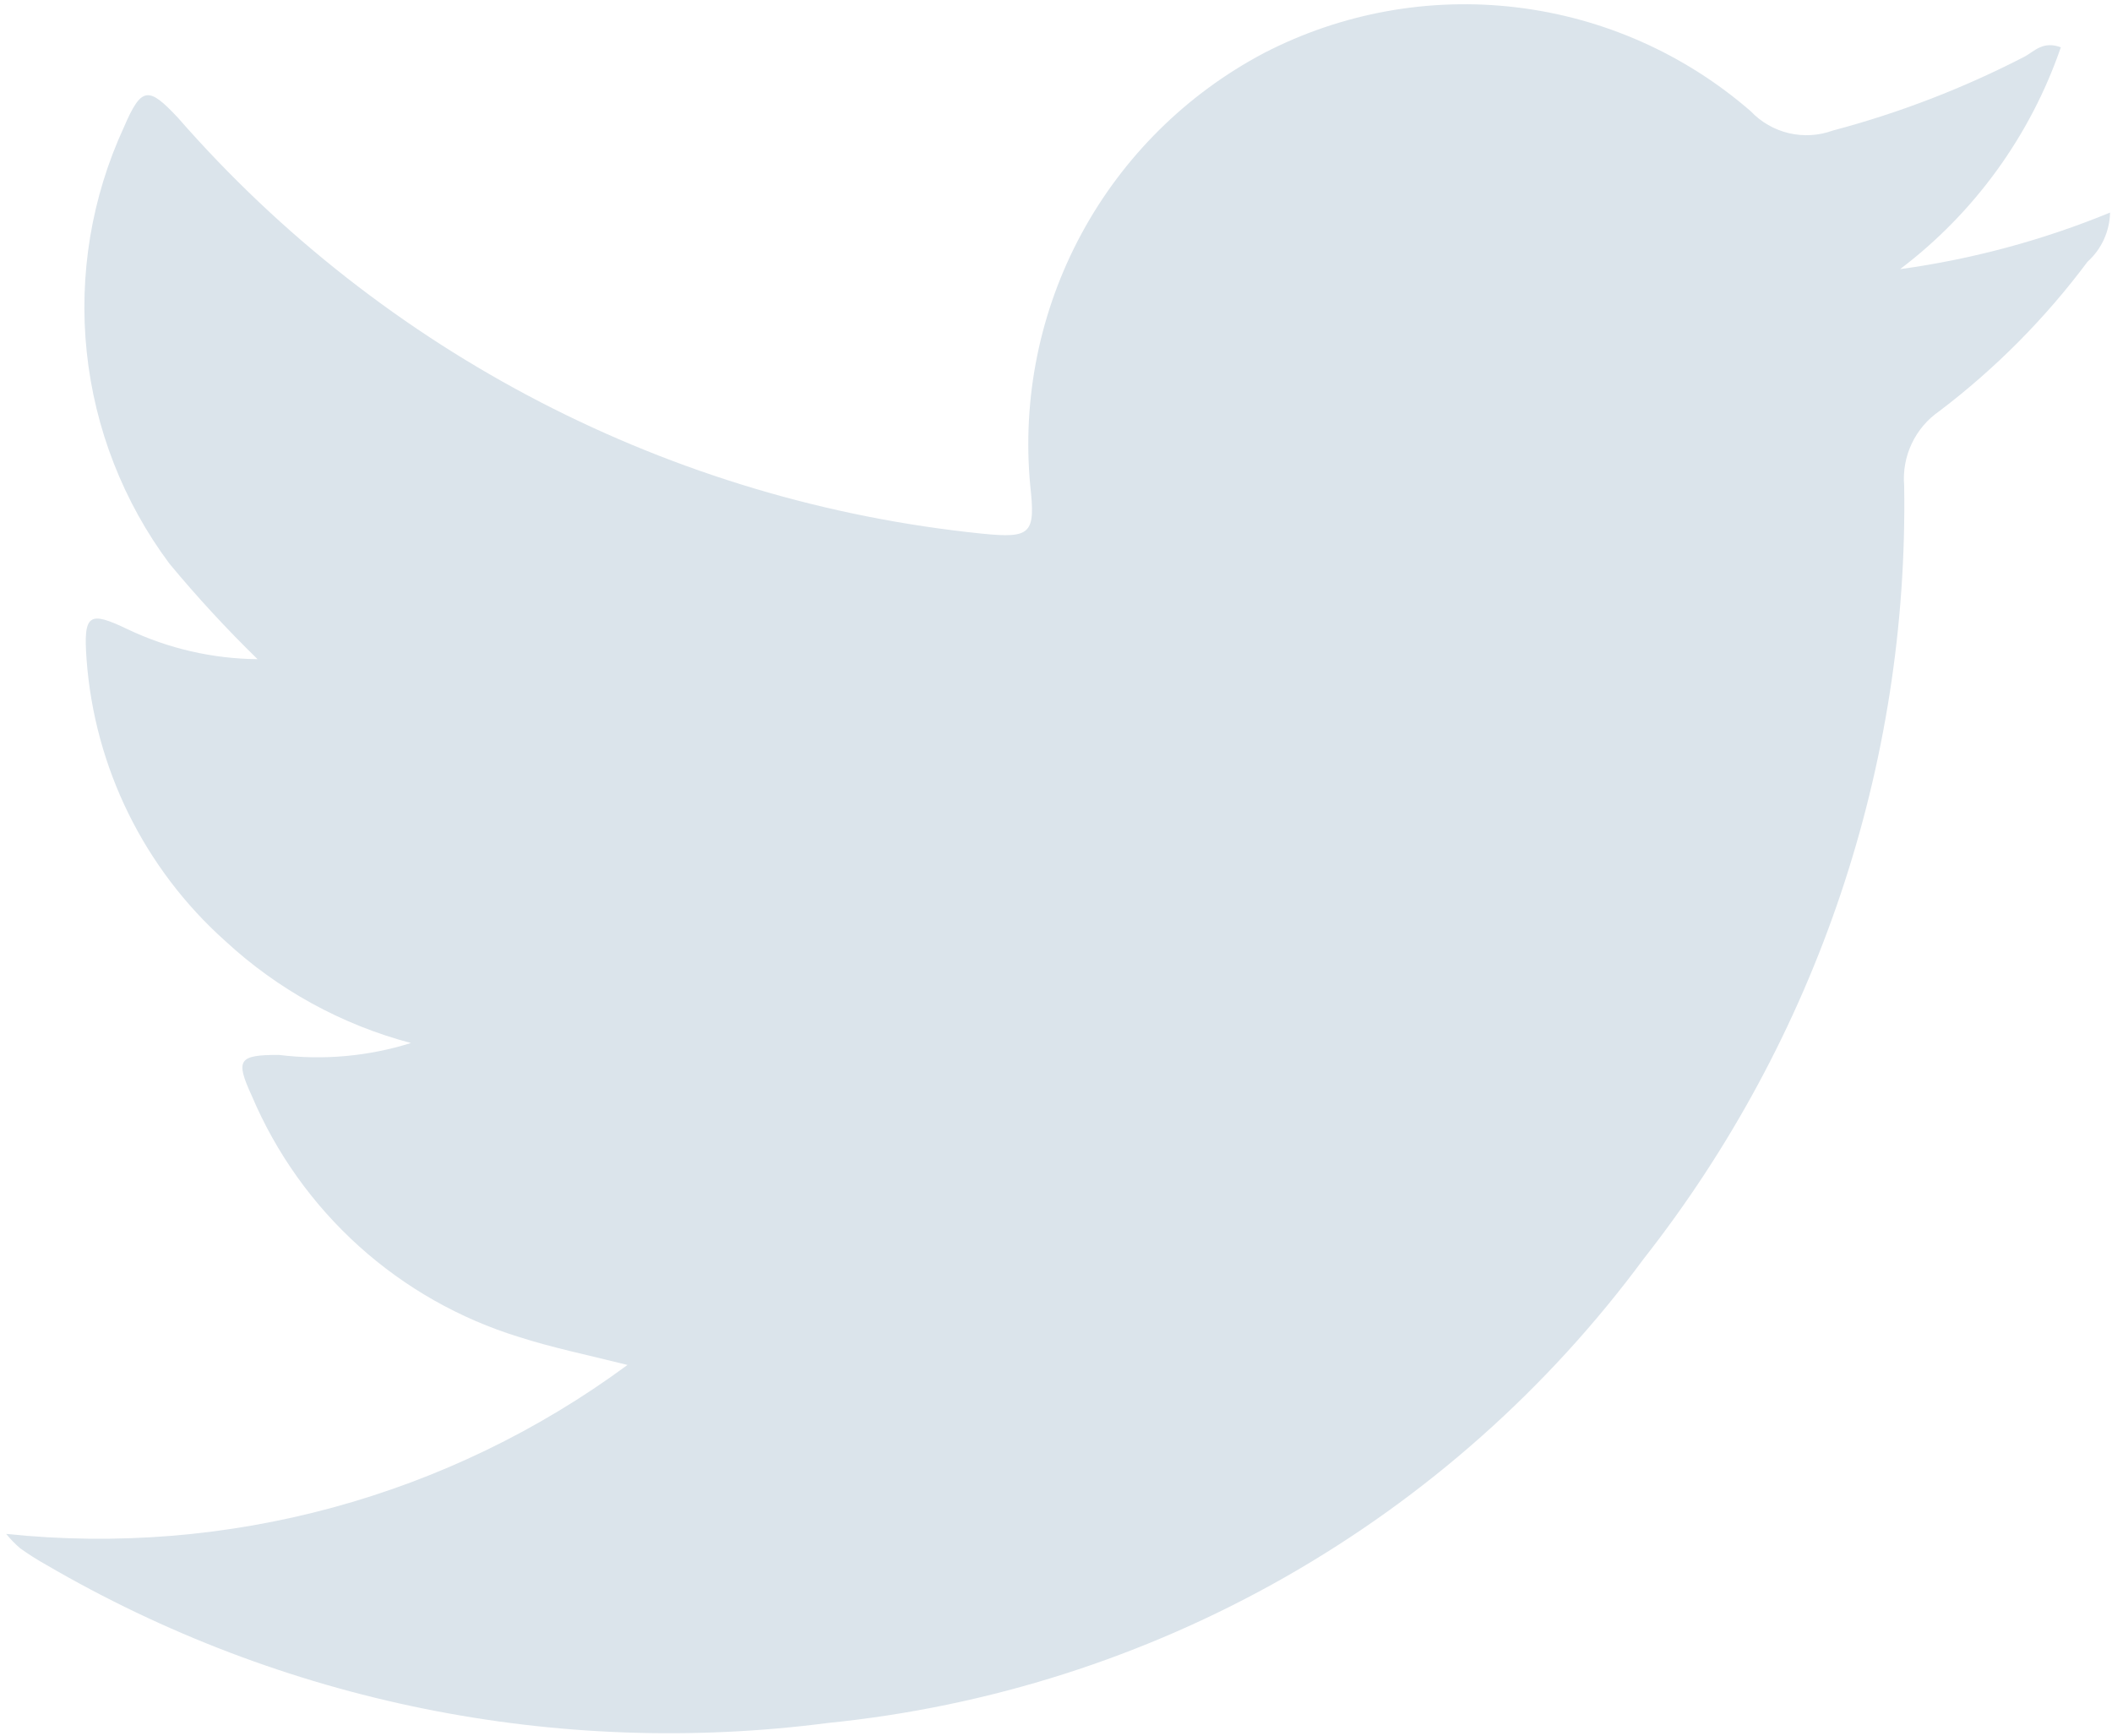
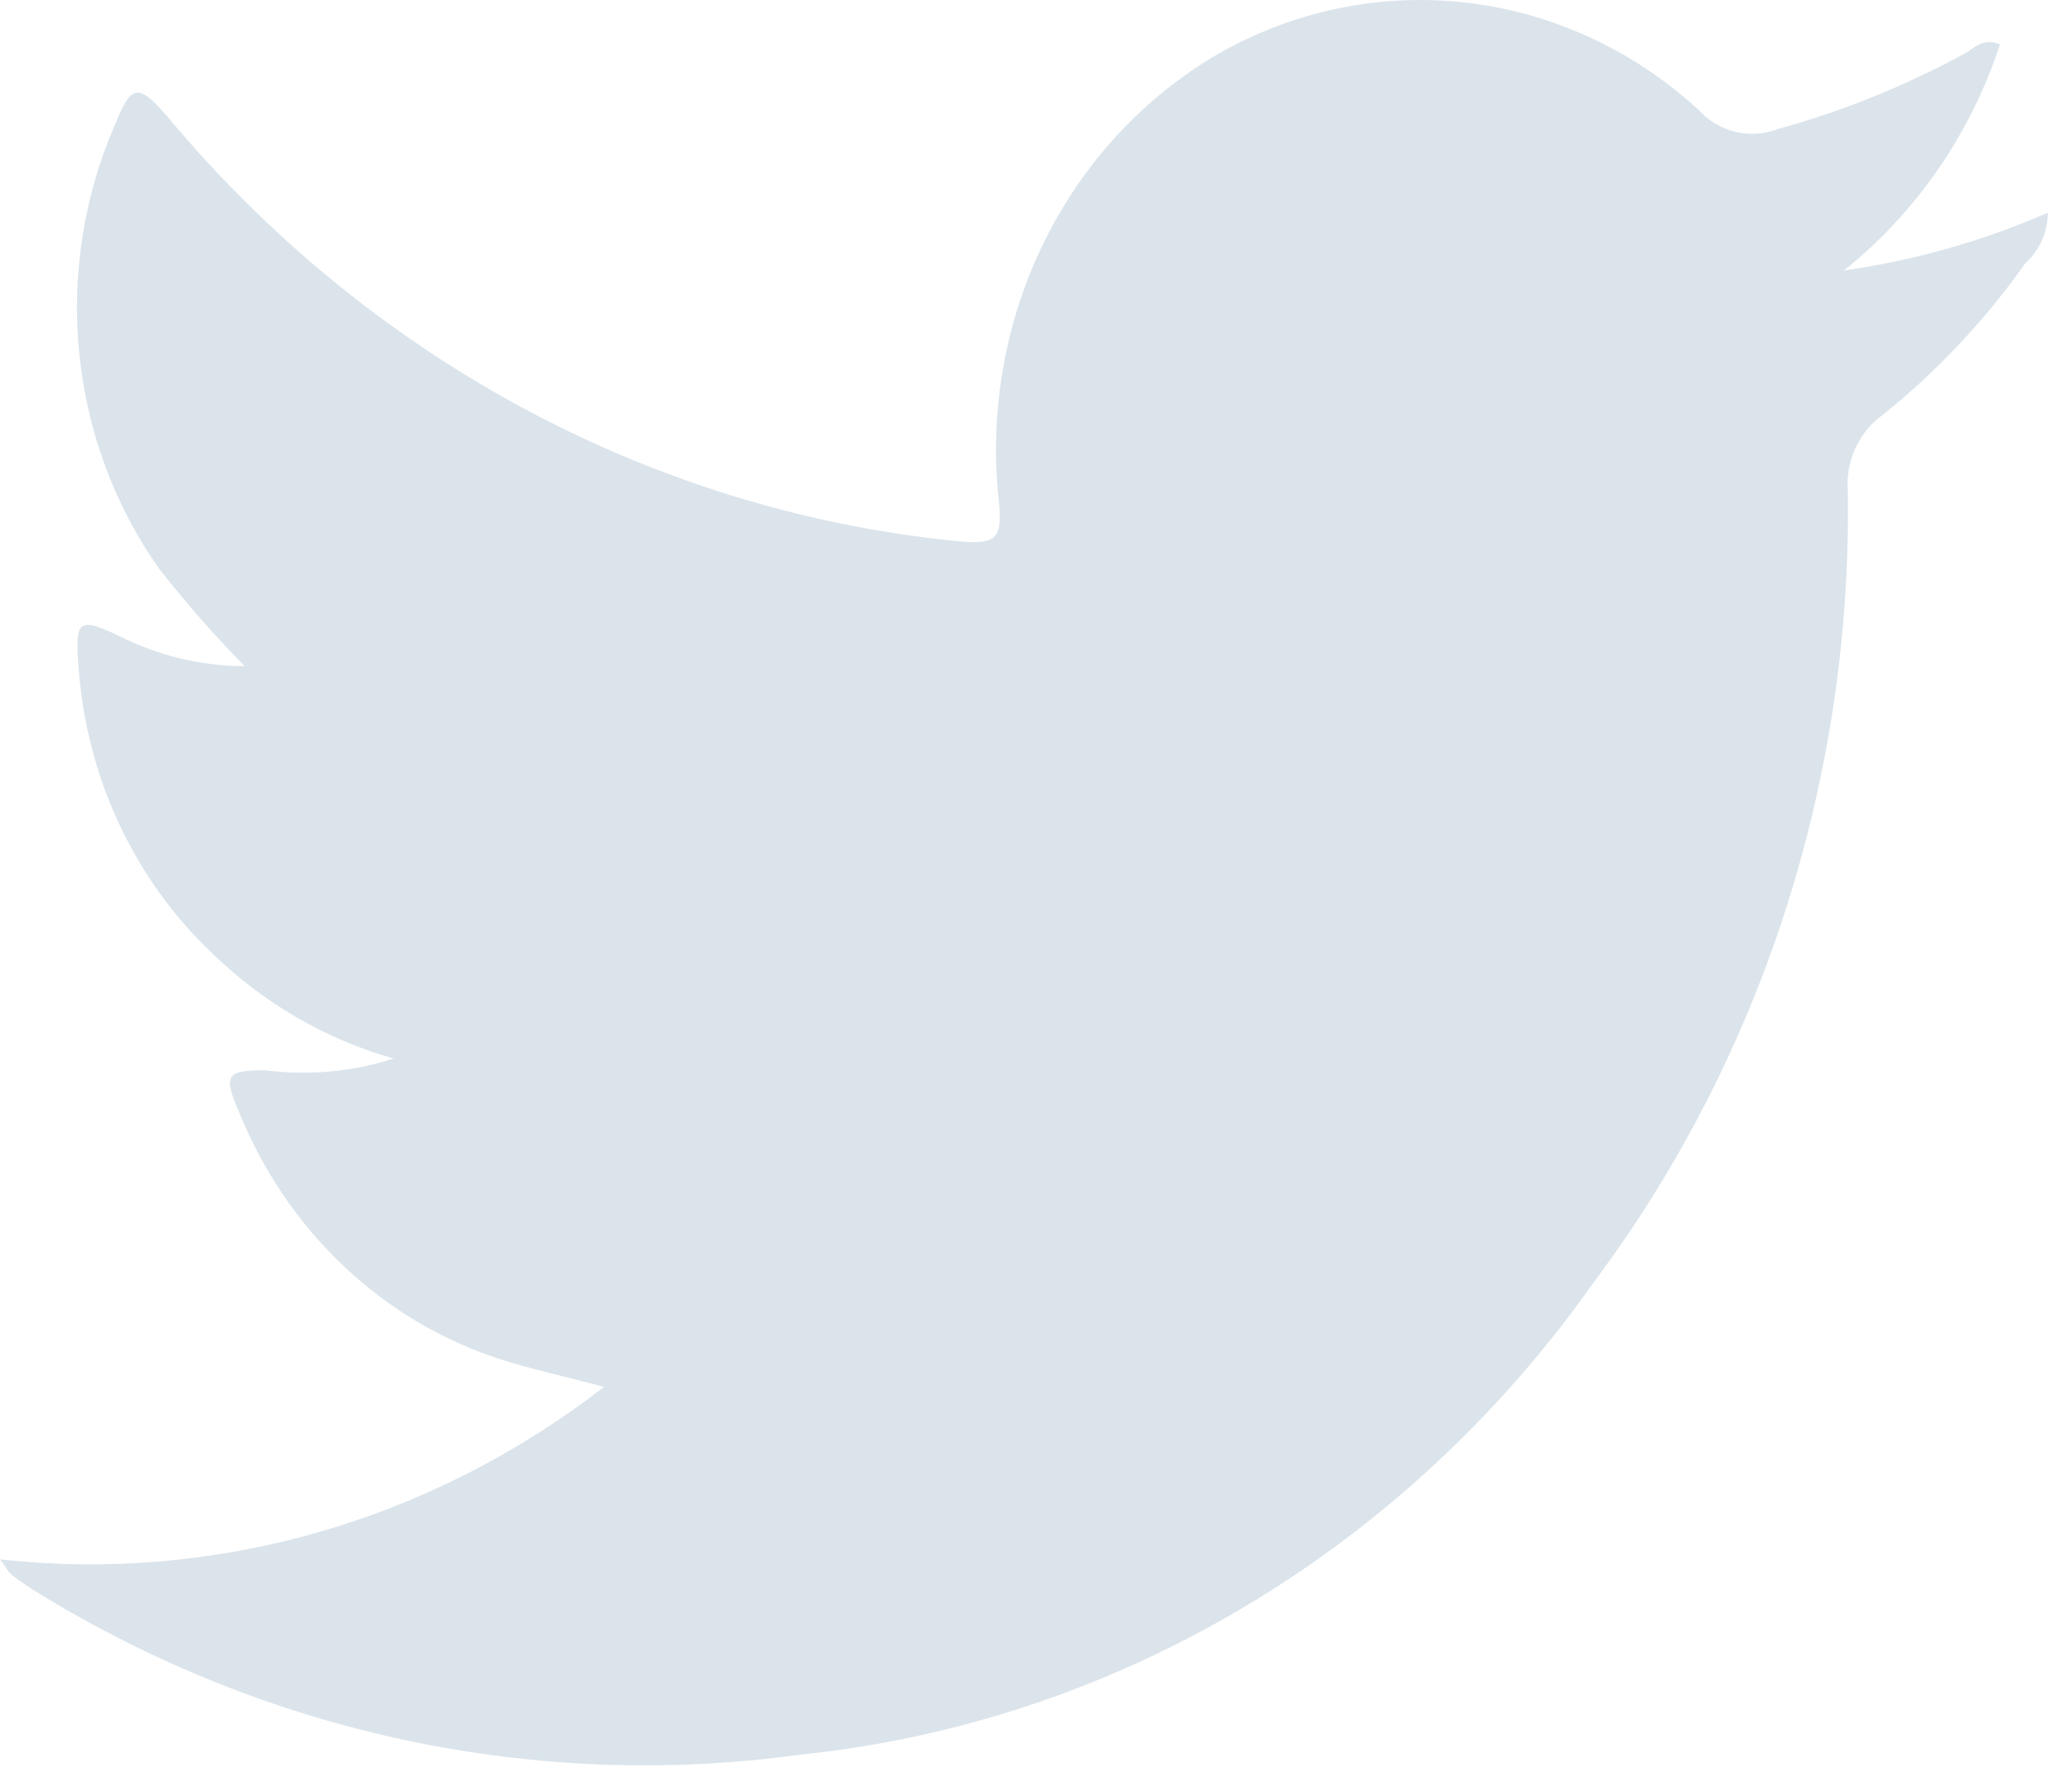
- <svg xmlns="http://www.w3.org/2000/svg" width="101" height="83" viewBox="0 0 101 83" fill="none">
-   <path d="M0.295 73.357C10.861 74.466 21.459 71.584 30.008 65.277C28.047 64.786 26.419 64.453 24.83 63.943C21.987 63.069 19.369 61.585 17.16 59.593C14.951 57.6 13.204 55.149 12.043 52.411C11.239 50.666 11.415 50.45 13.337 50.45C15.459 50.714 17.612 50.52 19.652 49.881C16.336 49.005 13.285 47.328 10.768 44.998C6.894 41.536 4.517 36.705 4.139 31.524C3.982 29.347 4.257 29.209 6.1 30.092C8.044 31.016 10.166 31.505 12.317 31.524C10.832 30.076 9.425 28.55 8.101 26.954C5.895 23.993 4.529 20.492 4.146 16.819C3.763 13.147 4.377 9.439 5.924 6.086C6.767 4.125 7.101 4.125 8.513 5.635C18.349 16.899 32.095 24.007 46.973 25.522C49.326 25.758 49.522 25.522 49.267 23.208C48.877 19.043 49.73 14.856 51.72 11.176C53.71 7.496 56.747 4.49 60.446 2.537C64.159 0.616 68.364 -0.146 72.514 0.351C76.665 0.847 80.571 2.579 83.726 5.322C84.219 5.841 84.853 6.206 85.549 6.369C86.247 6.533 86.976 6.489 87.649 6.243C90.835 5.4 93.92 4.209 96.847 2.694C97.298 2.439 97.71 1.948 98.553 2.262C97.1 6.483 94.424 10.177 90.865 12.872C94.313 12.398 97.687 11.489 100.907 10.166C100.897 10.611 100.797 11.05 100.611 11.454C100.426 11.859 100.159 12.222 99.828 12.519C97.814 15.219 95.431 17.622 92.748 19.658C92.176 20.051 91.719 20.588 91.423 21.215C91.126 21.842 91.002 22.537 91.061 23.228C91.273 36.614 86.876 49.667 78.607 60.197C74.015 66.415 68.171 71.603 61.453 75.426C54.734 79.25 47.29 81.625 39.598 82.398C26.637 84.08 13.484 81.418 2.197 74.828C1.771 74.59 1.359 74.328 0.962 74.043C0.72 73.835 0.497 73.605 0.295 73.357Z" fill="#DBE4EB" />
+ <svg xmlns="http://www.w3.org/2000/svg" width="59" height="51" viewBox="0 0 59 51" fill="none">
+   <path d="M0 44.399C6.117 45.075 12.253 43.323 17.202 39.487C16.068 39.189 15.126 38.986 14.207 38.688C12.562 38.153 11.048 37.247 9.77 36.034C8.492 34.822 7.482 33.331 6.808 31.666C6.343 30.605 6.445 30.473 7.546 30.473C8.776 30.632 10.025 30.519 11.211 30.14C9.29 29.598 7.522 28.575 6.059 27.159C3.823 25.052 2.452 22.116 2.235 18.968C2.133 17.657 2.235 17.562 3.37 18.098C4.492 18.667 5.721 18.964 6.967 18.968C6.105 18.091 5.291 17.164 4.528 16.191C3.262 14.397 2.478 12.279 2.256 10.059C2.035 7.838 2.384 5.596 3.268 3.565C3.745 2.373 3.937 2.373 4.754 3.303C10.47 10.168 18.458 14.491 27.097 15.392C28.459 15.535 28.572 15.392 28.413 13.985C28.191 11.452 28.688 8.907 29.841 6.671C30.994 4.435 32.752 2.607 34.893 1.419C37.041 0.25 39.475 -0.213 41.877 0.091C44.279 0.395 46.539 1.452 48.362 3.124C48.648 3.438 49.015 3.657 49.418 3.754C49.822 3.852 50.243 3.823 50.631 3.672C52.48 3.163 54.268 2.439 55.964 1.514C56.225 1.371 56.452 1.061 56.952 1.264C56.106 3.824 54.559 6.065 52.504 7.702C54.499 7.419 56.452 6.866 58.313 6.057C58.311 6.329 58.253 6.598 58.143 6.844C58.033 7.091 57.875 7.31 57.678 7.487C56.517 9.128 55.142 10.589 53.593 11.827C53.262 12.066 52.998 12.393 52.826 12.774C52.655 13.155 52.583 13.577 52.617 13.997C52.736 22.134 50.192 30.067 45.411 36.47C42.743 40.263 39.346 43.424 35.44 45.749C31.535 48.074 27.208 49.511 22.74 49.966C15.241 50.987 7.631 49.369 1.101 45.364C0.862 45.221 0.624 45.054 0.397 44.887C0.17 44.721 0.261 44.721 0 44.399Z" fill="#DBE4EB" />
</svg>
